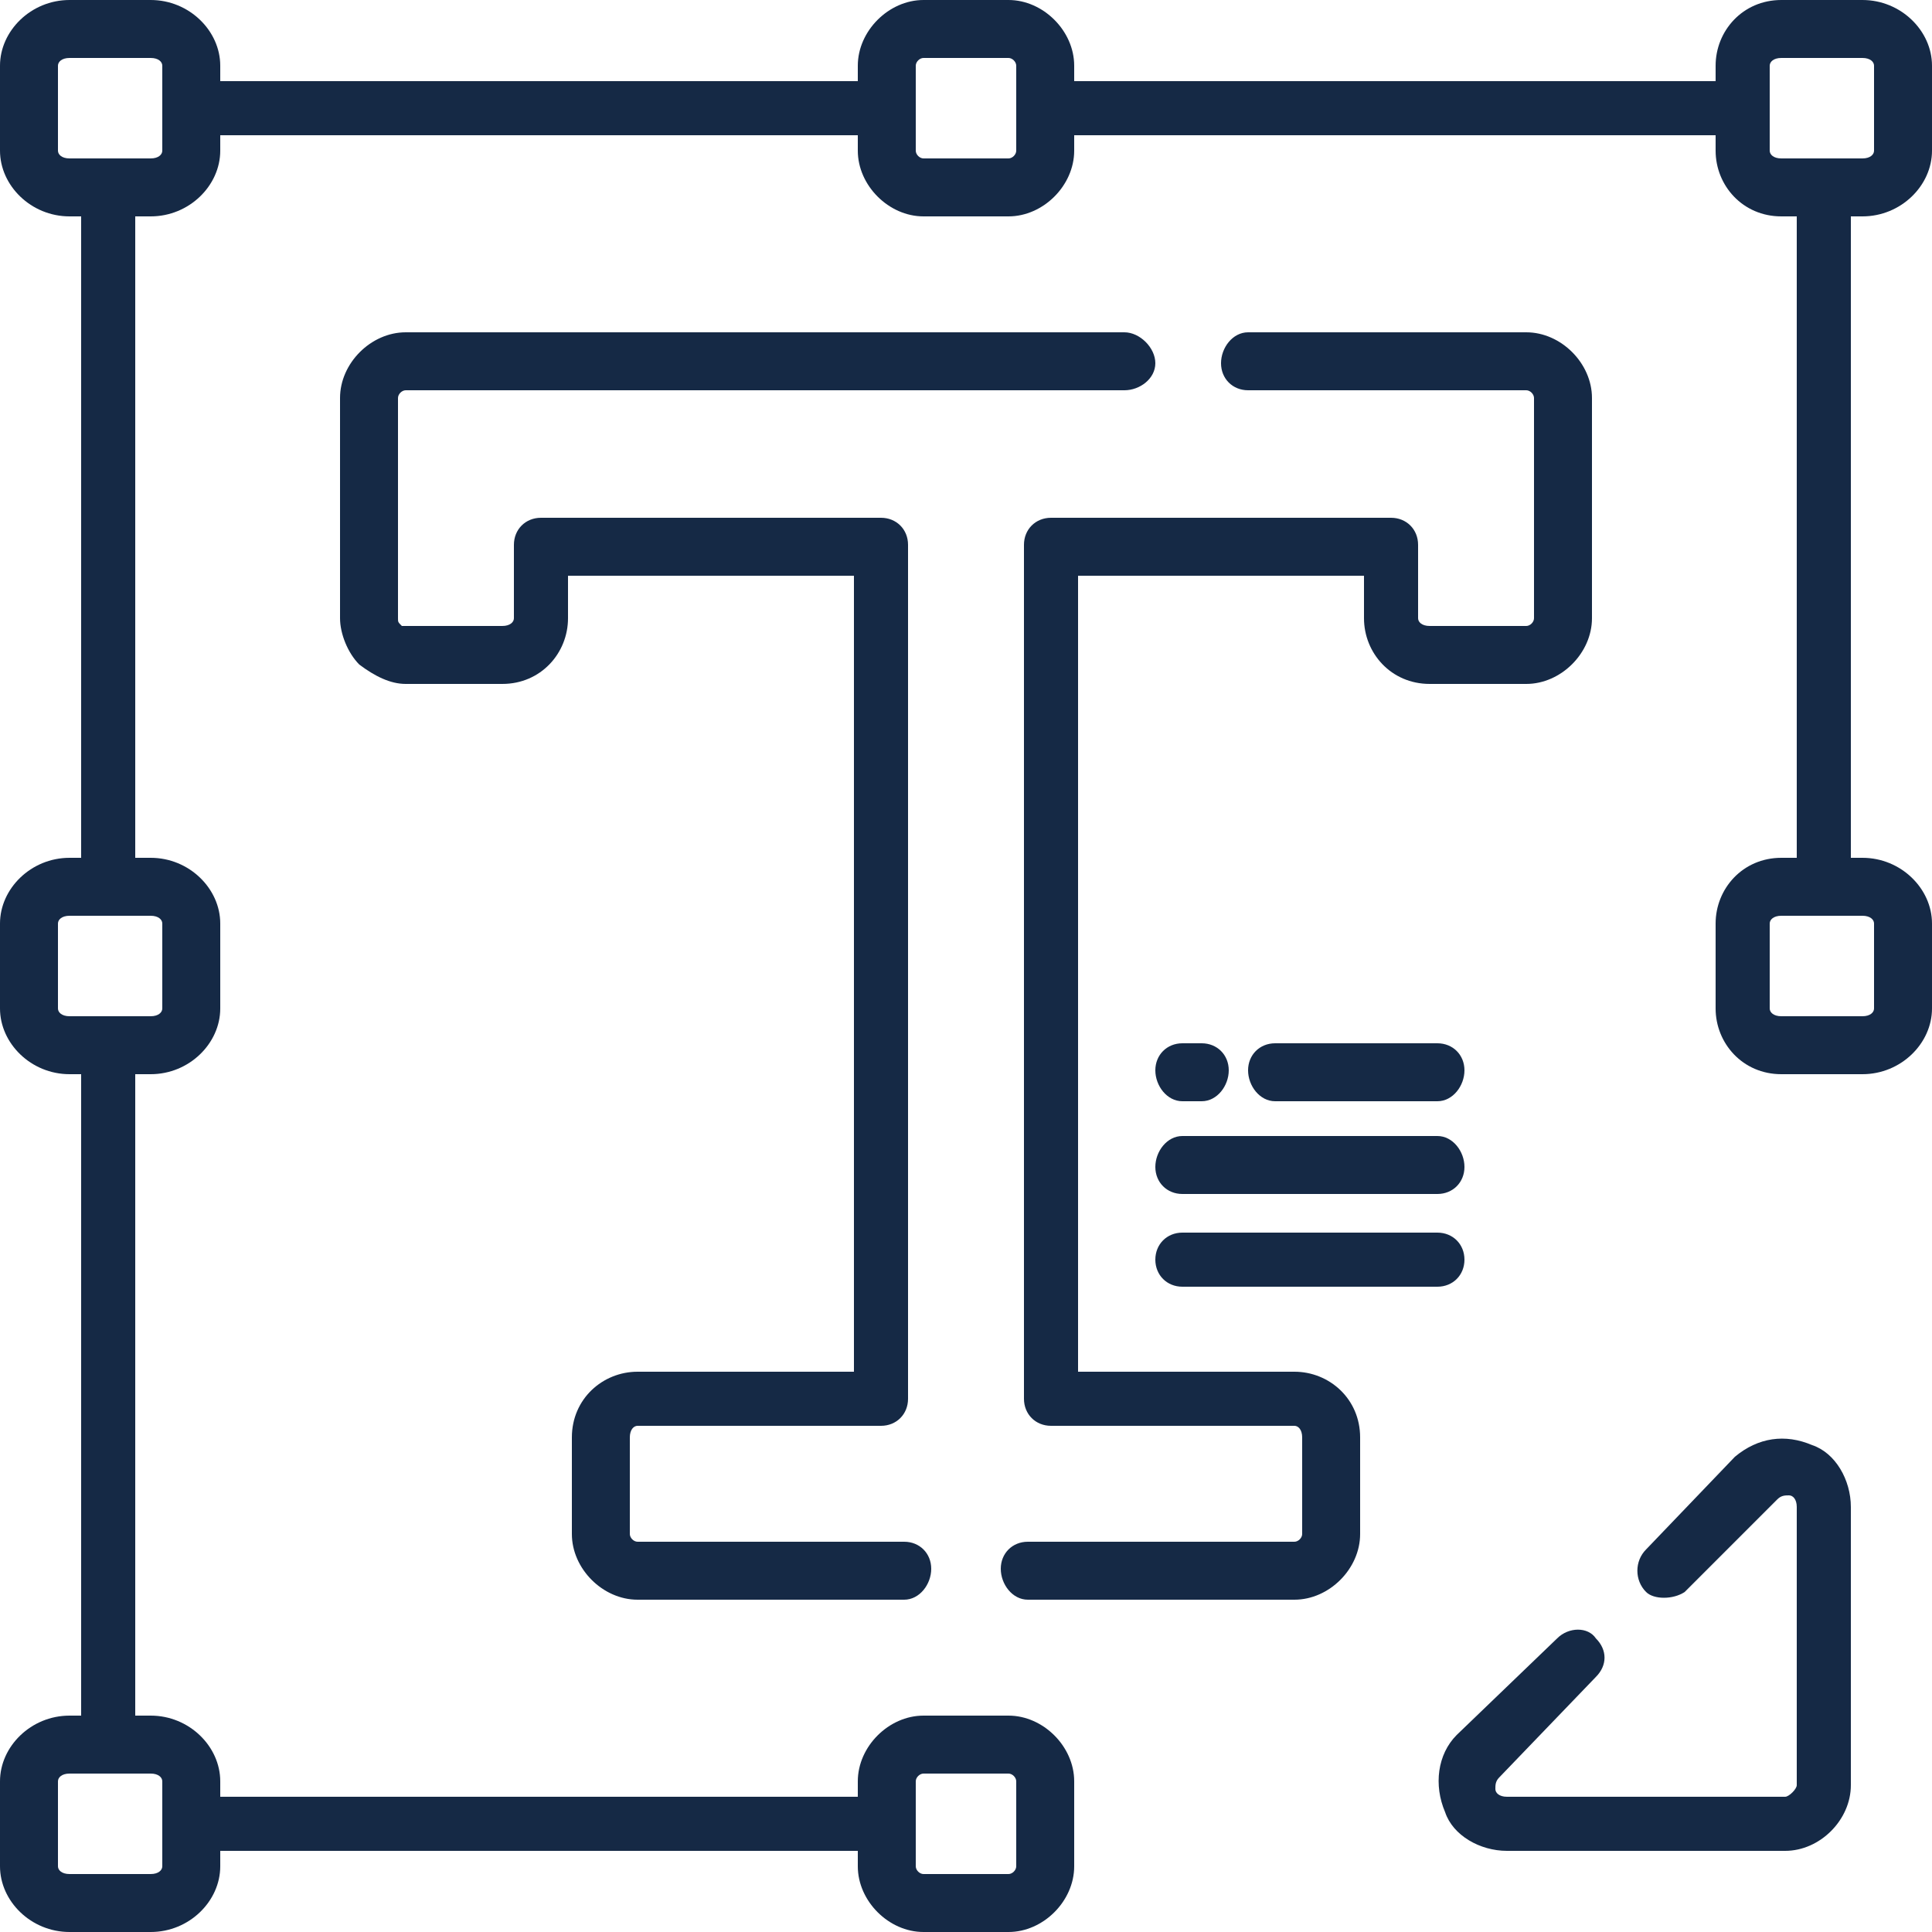
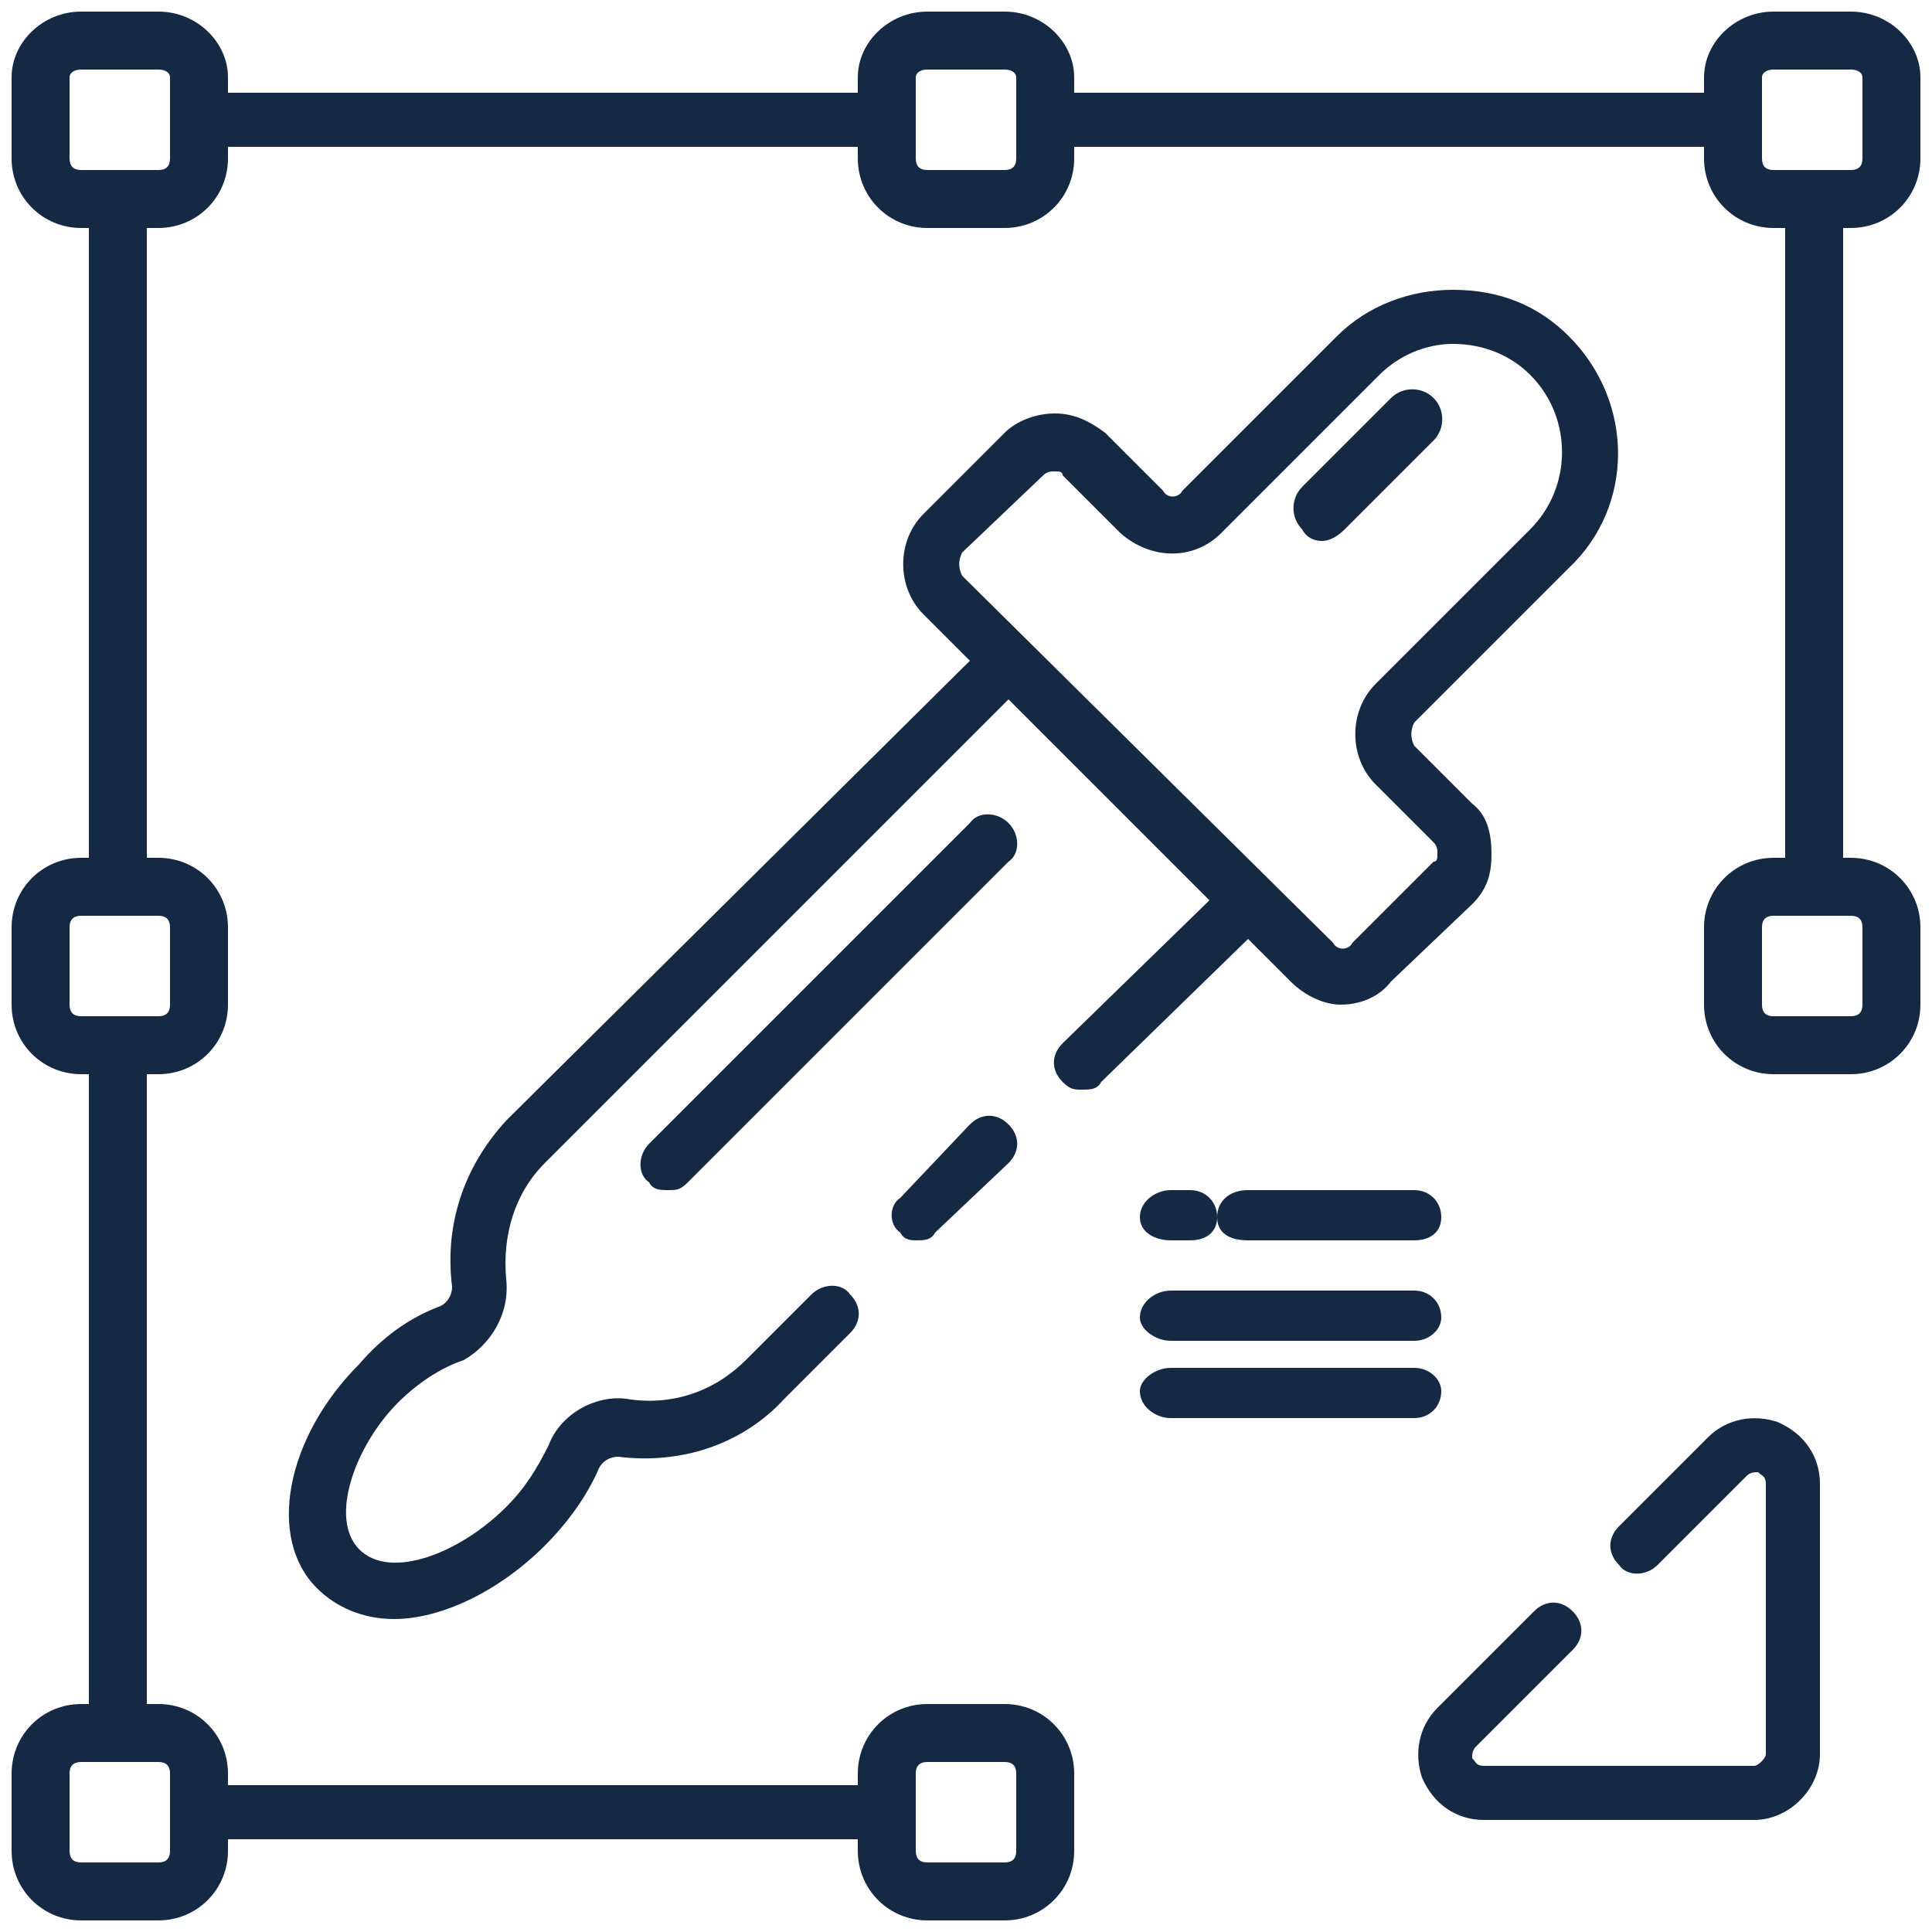
<svg xmlns="http://www.w3.org/2000/svg" width="50" height="50" viewBox="0 0 50 50">
  <g fill="none">
    <g fill="#152945">
-       <path d="M48.2 5.6C49.2 5.6 50 4.8 50 3.9L50 1.7C50 0.8 49.2 0 48.2 0L46.1 0C45.1 0 44.4 0.8 44.4 1.7L44.4 2.1 27.8 2.1 27.8 1.7C27.8 0.8 27 0 26.1 0L23.9 0C23 0 22.2 0.8 22.2 1.7L22.2 2.1 5.7 2.1 5.7 1.7C5.7 0.8 4.9 0 3.9 0L1.8 0C0.8 0 0 0.8 0 1.7L0 3.9C0 4.8 0.8 5.6 1.8 5.6L2.1 5.6 2.1 22.2 1.8 22.2C0.8 22.2 0 23 0 23.9L0 26.1C0 27 0.8 27.8 1.8 27.8L2.1 27.8 2.1 44.4 1.8 44.4C0.8 44.4 0 45.2 0 46.1L0 48.3C0 49.2 0.8 50 1.8 50L3.9 50C4.9 50 5.7 49.2 5.7 48.3L5.7 47.9 22.2 47.9 22.2 48.3C22.2 49.2 23 50 23.9 50L26.1 50C27 50 27.8 49.2 27.8 48.3L27.8 46.1C27.8 45.2 27 44.4 26.1 44.4L23.9 44.4C23 44.4 22.2 45.2 22.2 46.1L22.2 46.5 5.7 46.5 5.7 46.1C5.7 45.2 4.9 44.4 3.9 44.4L3.5 44.4 3.5 27.8 3.9 27.8C4.9 27.8 5.7 27 5.7 26.1L5.7 23.9C5.7 23 4.9 22.2 3.9 22.2L3.5 22.2 3.5 5.6 3.9 5.6C4.9 5.6 5.7 4.8 5.7 3.9L5.7 3.5 22.2 3.5 22.2 3.9C22.2 4.8 23 5.6 23.9 5.6L26.1 5.6C27 5.6 27.8 4.8 27.8 3.9L27.8 3.5 44.4 3.5 44.4 3.9C44.4 4.8 45.1 5.6 46.1 5.6L46.5 5.6 46.5 22.2 46.1 22.2C45.1 22.2 44.4 23 44.4 23.9L44.4 26.1C44.4 27 45.1 27.8 46.1 27.8L48.2 27.8C49.2 27.8 50 27 50 26.1L50 23.9C50 23 49.2 22.2 48.2 22.2L47.9 22.2 47.9 5.6 48.2 5.6ZM23.7 46.1C23.7 46 23.8 45.9 23.9 45.9L26.1 45.9C26.2 45.9 26.3 46 26.3 46.1L26.3 48.3C26.3 48.4 26.2 48.5 26.1 48.5L23.9 48.5C23.8 48.5 23.7 48.4 23.7 48.3L23.7 46.1ZM4.2 46.1L4.2 48.3C4.2 48.4 4.1 48.5 3.9 48.5L1.8 48.5C1.6 48.5 1.5 48.4 1.5 48.3L1.5 46.1C1.5 46 1.6 45.9 1.8 45.9L3.9 45.9C4.1 45.9 4.2 46 4.2 46.1ZM4.2 23.9L4.2 26.1C4.2 26.2 4.1 26.3 3.9 26.3L1.8 26.3C1.6 26.3 1.5 26.2 1.5 26.1L1.5 23.9C1.5 23.8 1.6 23.7 1.8 23.7L3.9 23.7C4.1 23.7 4.2 23.8 4.2 23.9ZM4.2 3.9C4.2 4 4.1 4.1 3.9 4.1L1.8 4.1C1.6 4.1 1.5 4 1.5 3.9L1.5 1.7C1.5 1.6 1.6 1.5 1.8 1.5L3.9 1.5C4.1 1.5 4.2 1.6 4.2 1.7L4.2 3.9ZM26.3 3.9C26.3 4 26.2 4.1 26.1 4.1L23.9 4.1C23.8 4.1 23.7 4 23.7 3.9L23.7 1.7C23.7 1.6 23.8 1.5 23.9 1.5L26.1 1.5C26.2 1.5 26.3 1.6 26.3 1.7L26.3 3.9ZM48.5 23.9L48.5 26.1C48.5 26.2 48.4 26.3 48.2 26.3L46.1 26.3C45.9 26.3 45.8 26.2 45.8 26.1L45.8 23.9C45.8 23.8 45.9 23.7 46.1 23.7L48.2 23.7C48.4 23.7 48.5 23.8 48.5 23.9ZM45.8 3.9L45.8 1.7C45.8 1.6 45.9 1.5 46.1 1.5L48.2 1.5C48.4 1.5 48.5 1.6 48.5 1.7L48.5 3.9C48.5 4 48.4 4.1 48.2 4.1L46.1 4.1C45.9 4.1 45.8 4 45.8 3.9Z" />
-       <path d="M46.9 37.4C46.2 37.1 45.5 37.2 44.9 37.7L42.6 40.1C42.3 40.4 42.3 40.9 42.6 41.2 42.8 41.4 43.3 41.4 43.6 41.2L46 38.8C46.1 38.7 46.2 38.7 46.3 38.7 46.4 38.7 46.5 38.8 46.5 39L46.5 46.2C46.5 46.3 46.3 46.5 46.2 46.5L39 46.5C38.8 46.5 38.7 46.4 38.7 46.3 38.7 46.2 38.7 46.1 38.8 46L41.3 43.4C41.6 43.1 41.6 42.7 41.3 42.4 41.1 42.1 40.6 42.1 40.3 42.4L37.7 44.9C37.2 45.4 37.1 46.2 37.4 46.9 37.6 47.5 38.3 47.9 39 47.9L46.2 47.9C47.1 47.9 47.9 47.1 47.9 46.2L47.9 39C47.9 38.3 47.5 37.6 46.9 37.4L46.9 37.4Z" />
-       <path d="M10.5 10.1L29.1 10.1C29.5 10.1 29.9 9.8 29.9 9.4 29.9 9 29.5 8.6 29.1 8.6L10.5 8.6C9.6 8.6 8.8 9.4 8.8 10.3L8.8 16C8.8 16.4 9 16.9 9.3 17.2 9.7 17.5 10.1 17.7 10.5 17.7L13 17.7C14 17.7 14.7 16.9 14.7 16L14.7 14.9 22.1 14.9 22.1 35.5 16.5 35.5C15.6 35.5 14.8 36.2 14.8 37.2L14.8 39.7C14.8 40.6 15.6 41.4 16.5 41.4L23.4 41.4C23.8 41.4 24.1 41 24.1 40.6 24.1 40.2 23.8 39.9 23.4 39.9L16.5 39.9C16.4 39.9 16.3 39.8 16.3 39.7L16.3 37.2C16.3 37 16.4 36.9 16.5 36.9L22.8 36.9C23.2 36.9 23.5 36.6 23.5 36.2L23.5 14.1C23.5 13.7 23.2 13.4 22.8 13.4L14 13.4C13.6 13.4 13.3 13.7 13.3 14.1L13.3 16C13.3 16.1 13.2 16.2 13 16.2L10.5 16.2C10.5 16.2 10.4 16.2 10.4 16.2 10.3 16.1 10.3 16.1 10.3 16L10.3 10.3C10.3 10.2 10.4 10.1 10.5 10.1Z" />
-       <path d="M33.5 35.5L27.9 35.5 27.9 14.9 35.3 14.9 35.3 16C35.3 16.9 36 17.7 37 17.7L39.5 17.7C40.4 17.7 41.2 16.9 41.2 16L41.2 10.3C41.2 9.4 40.4 8.6 39.5 8.6L32.3 8.6C31.9 8.6 31.6 9 31.6 9.4 31.6 9.8 31.9 10.1 32.3 10.1L39.5 10.1C39.6 10.1 39.7 10.2 39.7 10.3L39.7 16C39.7 16.1 39.6 16.2 39.5 16.2L37 16.2C36.8 16.2 36.7 16.1 36.7 16L36.7 14.1C36.7 13.7 36.4 13.4 36 13.4L27.2 13.4C26.8 13.4 26.5 13.7 26.5 14.1L26.5 36.2C26.5 36.6 26.8 36.9 27.2 36.9L33.5 36.9C33.6 36.9 33.7 37 33.7 37.2L33.7 39.7C33.7 39.8 33.6 39.9 33.5 39.9L26.6 39.9C26.2 39.9 25.9 40.2 25.9 40.6 25.9 41 26.2 41.4 26.6 41.4L33.5 41.4C34.4 41.4 35.2 40.6 35.2 39.7L35.2 37.2C35.2 36.2 34.4 35.5 33.5 35.5L33.5 35.5Z" />
-       <path d="M30.6 28.5L31.1 28.5C31.5 28.5 31.8 28.1 31.8 27.7 31.8 27.3 31.5 27 31.1 27L30.6 27C30.2 27 29.9 27.3 29.9 27.7 29.9 28.1 30.2 28.5 30.6 28.5Z" />
-       <path d="M37.2 27L33 27C32.6 27 32.3 27.3 32.3 27.7 32.3 28.1 32.6 28.5 33 28.5L37.2 28.5C37.6 28.5 37.9 28.1 37.9 27.7 37.9 27.3 37.6 27 37.2 27Z" />
-       <path d="M30.6 30.9L37.2 30.9C37.6 30.9 37.9 30.6 37.9 30.2 37.9 29.8 37.6 29.4 37.2 29.4L30.6 29.4C30.2 29.4 29.9 29.8 29.9 30.2 29.9 30.6 30.2 30.9 30.6 30.9Z" />
-       <path d="M37.9 32.6C37.9 32.2 37.6 31.9 37.2 31.9L30.6 31.9C30.2 31.9 29.9 32.2 29.9 32.6 29.9 33 30.2 33.3 30.6 33.3L37.2 33.3C37.6 33.3 37.9 33 37.9 32.6Z" />
+       <path d="M23.7 32.1C23.9 32.1 24.1 32.1 24.2 31.9L26.1 30.1C26.4 29.8 26.4 29.4 26.1 29.1 25.8 28.8 25.4 28.8 25.1 29.1L23.3 31C23 31.2 23 31.7 23.3 31.9 23.4 32.1 23.6 32.1 23.7 32.1Z" />
+       <path d="M33.4 25.4C33.8 25.8 34.3 26 34.7 26 35.2 26 35.7 25.8 36 25.4L38.1 23.4C38.5 23 38.6 22.6 38.6 22.1 38.6 21.6 38.5 21.1 38.1 20.8L36.6 19.3C36.5 19.1 36.5 18.9 36.6 18.7L40.6 14.7C42.3 13.1 42.3 10.4 40.6 8.7 39.8 7.9 38.8 7.5 37.6 7.5 36.5 7.5 35.4 7.9 34.6 8.7L30.6 12.7C30.5 12.9 30.2 12.9 30.1 12.7L28.6 11.2C28.2 10.9 27.8 10.7 27.3 10.7 26.8 10.7 26.3 10.9 26 11.2L23.9 13.3C23.2 14 23.2 15.2 23.9 15.9L25.1 17.1 13.1 29C12 30.2 11.5 31.7 11.7 33.3 11.7 33.5 11.6 33.7 11.4 33.8 10.6 34.1 9.9 34.6 9.3 35.3 7.4 37.2 6.9 39.8 8.2 41.1 8.7 41.6 9.4 41.9 10.2 41.9 11.4 41.9 12.9 41.2 14.1 40 14.7 39.4 15.2 38.7 15.5 38 15.6 37.8 15.8 37.7 16 37.7 17.6 37.9 19.2 37.4 20.3 36.2L22 34.5C22.3 34.2 22.3 33.8 22 33.5 21.8 33.2 21.3 33.2 21 33.5L19.3 35.2C18.5 36 17.4 36.4 16.2 36.2 15.4 36.1 14.5 36.6 14.2 37.4 13.9 38 13.6 38.5 13.1 39 11.9 40.2 10.1 40.9 9.3 40.1 8.5 39.3 9.2 37.4 10.3 36.3 10.8 35.8 11.4 35.4 12 35.2 12.7 34.8 13.2 34 13.1 33.1 13 32 13.3 30.9 14.1 30.1L26.1 18.1 31.3 23.3 27.5 27C27.2 27.3 27.2 27.7 27.5 28 27.7 28.2 27.8 28.2 28 28.2 28.2 28.2 28.4 28.2 28.5 28L32.3 24.3 33.4 25.4ZM24.9 14.3L27 12.3C27.1 12.2 27.2 12.2 27.3 12.2 27.4 12.2 27.5 12.2 27.5 12.3L29 13.8C29.8 14.5 30.9 14.5 31.6 13.8L35.7 9.7C36.2 9.2 36.9 8.9 37.6 8.9 38.4 8.9 39.1 9.2 39.6 9.7 40.7 10.8 40.7 12.6 39.6 13.7L35.6 17.7C34.9 18.4 34.9 19.6 35.6 20.3L37.1 21.8C37.2 21.9 37.2 22 37.2 22.1 37.2 22.2 37.2 22.3 37.1 22.3L35 24.4C34.9 24.6 34.6 24.6 34.5 24.4L24.9 14.9C24.8 14.7 24.8 14.5 24.9 14.3Z" />
+       <path d="M37.1 11.4C37.4 11.1 37.4 10.6 37.1 10.3 36.8 10 36.3 10 36 10.3L33.7 12.6C33.4 12.9 33.4 13.4 33.7 13.7 33.8 13.9 34 14 34.2 14 34.4 14 34.6 13.9 34.8 13.7L37.1 11.4Z" />
+       <path d="M26.1 21.3C25.8 21 25.3 21 25.1 21.3L16.8 29.6C16.5 29.9 16.5 30.4 16.8 30.6 16.9 30.8 17.1 30.8 17.3 30.8 17.5 30.8 17.6 30.8 17.8 30.6L26.1 22.3C26.4 22.1 26.4 21.6 26.1 21.3L26.1 21.3Z" />
+       <path d="M30.3 32.1L30.8 32.1C31.2 32.1 31.5 31.9 31.5 31.5 31.5 31.1 31.2 30.8 30.8 30.8L30.3 30.8C29.9 30.8 29.5 31.1 29.5 31.5 29.5 31.9 29.9 32.1 30.3 32.1Z" />
+       <path d="M36.6 30.8L32.3 30.8C31.8 30.8 31.5 31.1 31.5 31.5 31.5 31.9 31.8 32.1 32.3 32.1L36.6 32.1C37 32.1 37.3 31.9 37.3 31.5 37.3 31.1 37 30.8 36.6 30.8Z" />
+       <path d="M30.3 34.7L36.6 34.7C37 34.7 37.3 34.4 37.3 34.1 37.3 33.7 37 33.4 36.6 33.4L30.3 33.4C29.9 33.4 29.5 33.7 29.5 34.1 29.5 34.4 29.9 34.7 30.3 34.7Z" />
+       <path d="M37.3 36C37.3 35.7 37 35.4 36.6 35.4L30.3 35.4C29.9 35.4 29.5 35.7 29.5 36 29.5 36.4 29.9 36.7 30.3 36.7L36.6 36.7C37 36.7 37.3 36.4 37.3 36Z" />
+       <path d="M47.9 5.9C48.9 5.9 49.7 5.1 49.7 4.1L49.7 2C49.7 1.1 48.9 0.3 47.9 0.3L45.9 0.3C44.9 0.3 44.1 1.1 44.1 2L44.1 2.4 27.8 2.4 27.8 2C27.8 1.1 27 0.3 26 0.3L24 0.3C23 0.3 22.2 1.1 22.2 2L22.2 2.4 5.9 2.4 5.9 2C5.9 1.1 5.1 0.3 4.1 0.3L2.1 0.3C1.1 0.3 0.3 1.1 0.3 2L0.3 4.1C0.3 5.1 1.1 5.9 2.1 5.9L2.3 5.9 2.3 22.2 2.1 22.2C1.1 22.2 0.3 23 0.3 24L0.3 26C0.3 27 1.1 27.8 2.1 27.8L2.3 27.8 2.3 44.1 2.1 44.1C1.1 44.1 0.3 44.9 0.3 45.9L0.3 47.9C0.3 48.9 1.1 49.7 2.1 49.7L4.1 49.7C5.1 49.7 5.9 48.9 5.9 47.9L5.9 47.6 22.2 47.6 22.2 47.9C22.2 48.9 23 49.7 24 49.7L26 49.7C27 49.7 27.8 48.9 27.8 47.9L27.8 45.9C27.8 44.9 27 44.1 26 44.1L24 44.1C23 44.1 22.2 44.9 22.2 45.9L22.2 46.2 5.9 46.2 5.9 45.9C5.9 44.9 5.1 44.1 4.1 44.1L3.8 44.1 3.8 27.8 4.1 27.8C5.1 27.8 5.9 27 5.9 26L5.9 24C5.9 23 5.1 22.2 4.1 22.2L3.8 22.2 3.8 5.9 4.1 5.9C5.1 5.9 5.9 5.1 5.9 4.1L5.9 3.8 22.2 3.8 22.2 4.1C22.2 5.1 23 5.9 24 5.9L26 5.9C27 5.9 27.8 5.1 27.8 4.1L27.8 3.8 44.1 3.8 44.1 4.1C44.1 5.1 44.9 5.9 45.9 5.9L46.2 5.9 46.2 22.2 45.9 22.2C44.9 22.2 44.1 23 44.1 24L44.1 26C44.1 27 44.9 27.8 45.9 27.8L47.9 27.8C48.9 27.8 49.7 27 49.7 26L49.7 24C49.7 23 48.9 22.2 47.9 22.2L47.7 22.2 47.7 5.9 47.9 5.9ZM23.7 45.9C23.7 45.7 23.8 45.6 24 45.6L26 45.6C26.2 45.6 26.3 45.7 26.3 45.9L26.3 47.9C26.3 48.1 26.2 48.2 26 48.2L24 48.2C23.8 48.2 23.7 48.1 23.7 47.9L23.7 45.9ZM4.4 45.9L4.4 47.9C4.4 48.1 4.3 48.2 4.1 48.2L2.1 48.2C1.9 48.2 1.8 48.1 1.8 47.9L1.8 45.9C1.8 45.7 1.9 45.6 2.1 45.6L4.1 45.6C4.3 45.6 4.4 45.7 4.4 45.9ZM4.4 24L4.4 26C4.4 26.2 4.3 26.3 4.1 26.3L2.1 26.3C1.9 26.3 1.8 26.2 1.8 26L1.8 24C1.8 23.8 1.9 23.7 2.1 23.7L4.1 23.7C4.3 23.7 4.4 23.8 4.4 24ZM4.4 4.1C4.4 4.3 4.3 4.4 4.1 4.4L2.1 4.4C1.9 4.4 1.8 4.3 1.8 4.1L1.8 2C1.8 1.9 1.9 1.8 2.1 1.8L4.1 1.8C4.3 1.8 4.4 1.9 4.4 2L4.4 4.1ZM26.3 4.1C26.3 4.3 26.2 4.4 26 4.4L24 4.4C23.8 4.4 23.7 4.3 23.7 4.1L23.7 2C23.7 1.9 23.8 1.8 24 1.8L26 1.8C26.2 1.8 26.3 1.9 26.3 2L26.3 4.1ZM48.2 24L48.2 26C48.2 26.2 48.1 26.3 47.9 26.3L45.9 26.3C45.7 26.3 45.6 26.2 45.6 26L45.6 24C45.6 23.8 45.7 23.7 45.9 23.7L47.9 23.7C48.1 23.7 48.2 23.8 48.2 24ZM45.6 4.1L45.6 2C45.6 1.9 45.7 1.8 45.9 1.8L47.9 1.8C48.1 1.8 48.2 1.9 48.2 2L48.2 4.1C48.2 4.3 48.1 4.4 47.9 4.4L45.9 4.4C45.7 4.4 45.6 4.3 45.6 4.1Z" />
+       <path d="M46 36.8C45.4 36.6 44.7 36.7 44.2 37.2L41.9 39.5C41.6 39.8 41.6 40.2 41.9 40.5 42.1 40.8 42.6 40.8 42.9 40.5L45.2 38.2C45.3 38.1 45.4 38.1 45.5 38.1 45.6 38.2 45.7 38.2 45.7 38.4L45.7 45.4C45.7 45.5 45.5 45.7 45.4 45.7L38.4 45.7C38.2 45.7 38.2 45.6 38.1 45.5 38.1 45.4 38.1 45.3 38.2 45.2L40.7 42.7C41 42.4 41 42 40.7 41.7 40.4 41.4 40 41.4 39.7 41.7L37.2 44.2C36.7 44.7 36.6 45.4 36.8 46 37.1 46.7 37.7 47.1 38.4 47.1L45.4 47.1C46.3 47.1 47.1 46.3 47.1 45.4L47.1 38.4C47.1 37.7 46.7 37.1 46 36.8L46 36.8Z" />
    </g>
  </g>
</svg>
